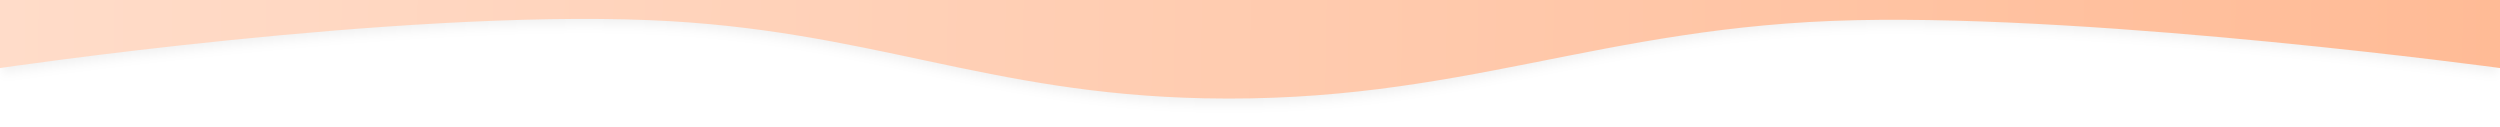
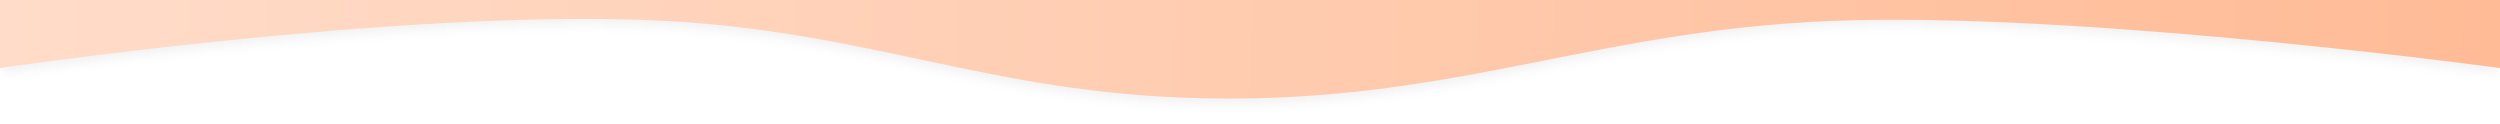
- <svg xmlns="http://www.w3.org/2000/svg" viewBox="0 9 1920 97" preserveAspectRatio="none" fill="none">
+ <svg xmlns="http://www.w3.org/2000/svg" viewBox="0 9 1920 95" preserveAspectRatio="none" fill="none">
  <g filter="url(#filter0_d)">
    <path d="M1920 6H0V61.257C0 61.257 304.074 16.383 499.5 24.5C667.167 31.464 757.224 81.034 925 84.5C1121.62 88.562 1228.38 28.817 1425 24.5C1618.8 20.245 1920 61.257 1920 61.257V6Z" fill="url(#paint0_linear)" />
  </g>
  <defs>
    <filter id="filter0_d" x="-9" y="0" width="1938" height="96.698" filterUnits="userSpaceOnUse" color-interpolation-filters="sRGB">
      <feFlood flood-opacity="0" result="BackgroundImageFix" />
      <feColorMatrix in="SourceAlpha" type="matrix" values="0 0 0 0 0 0 0 0 0 0 0 0 0 0 0 0 0 0 127 0" />
      <feOffset dy="3" />
      <feGaussianBlur stdDeviation="4.5" />
      <feColorMatrix type="matrix" values="0 0 0 0 0 0 0 0 0 0 0 0 0 0 0 0 0 0 0.06 0" />
      <feBlend mode="normal" in2="BackgroundImageFix" result="effect1_dropShadow" />
      <feBlend mode="normal" in="SourceGraphic" in2="effect1_dropShadow" result="shape" />
    </filter>
    <linearGradient id="paint0_linear" x1="8.47982e-08" y1="51.645" x2="1919.5" y2="83.086" gradientUnits="userSpaceOnUse">
      <stop stop-color="#FFDCC9" />
      <stop offset="1" stop-color="#FFBB96" />
    </linearGradient>
  </defs>
</svg>
